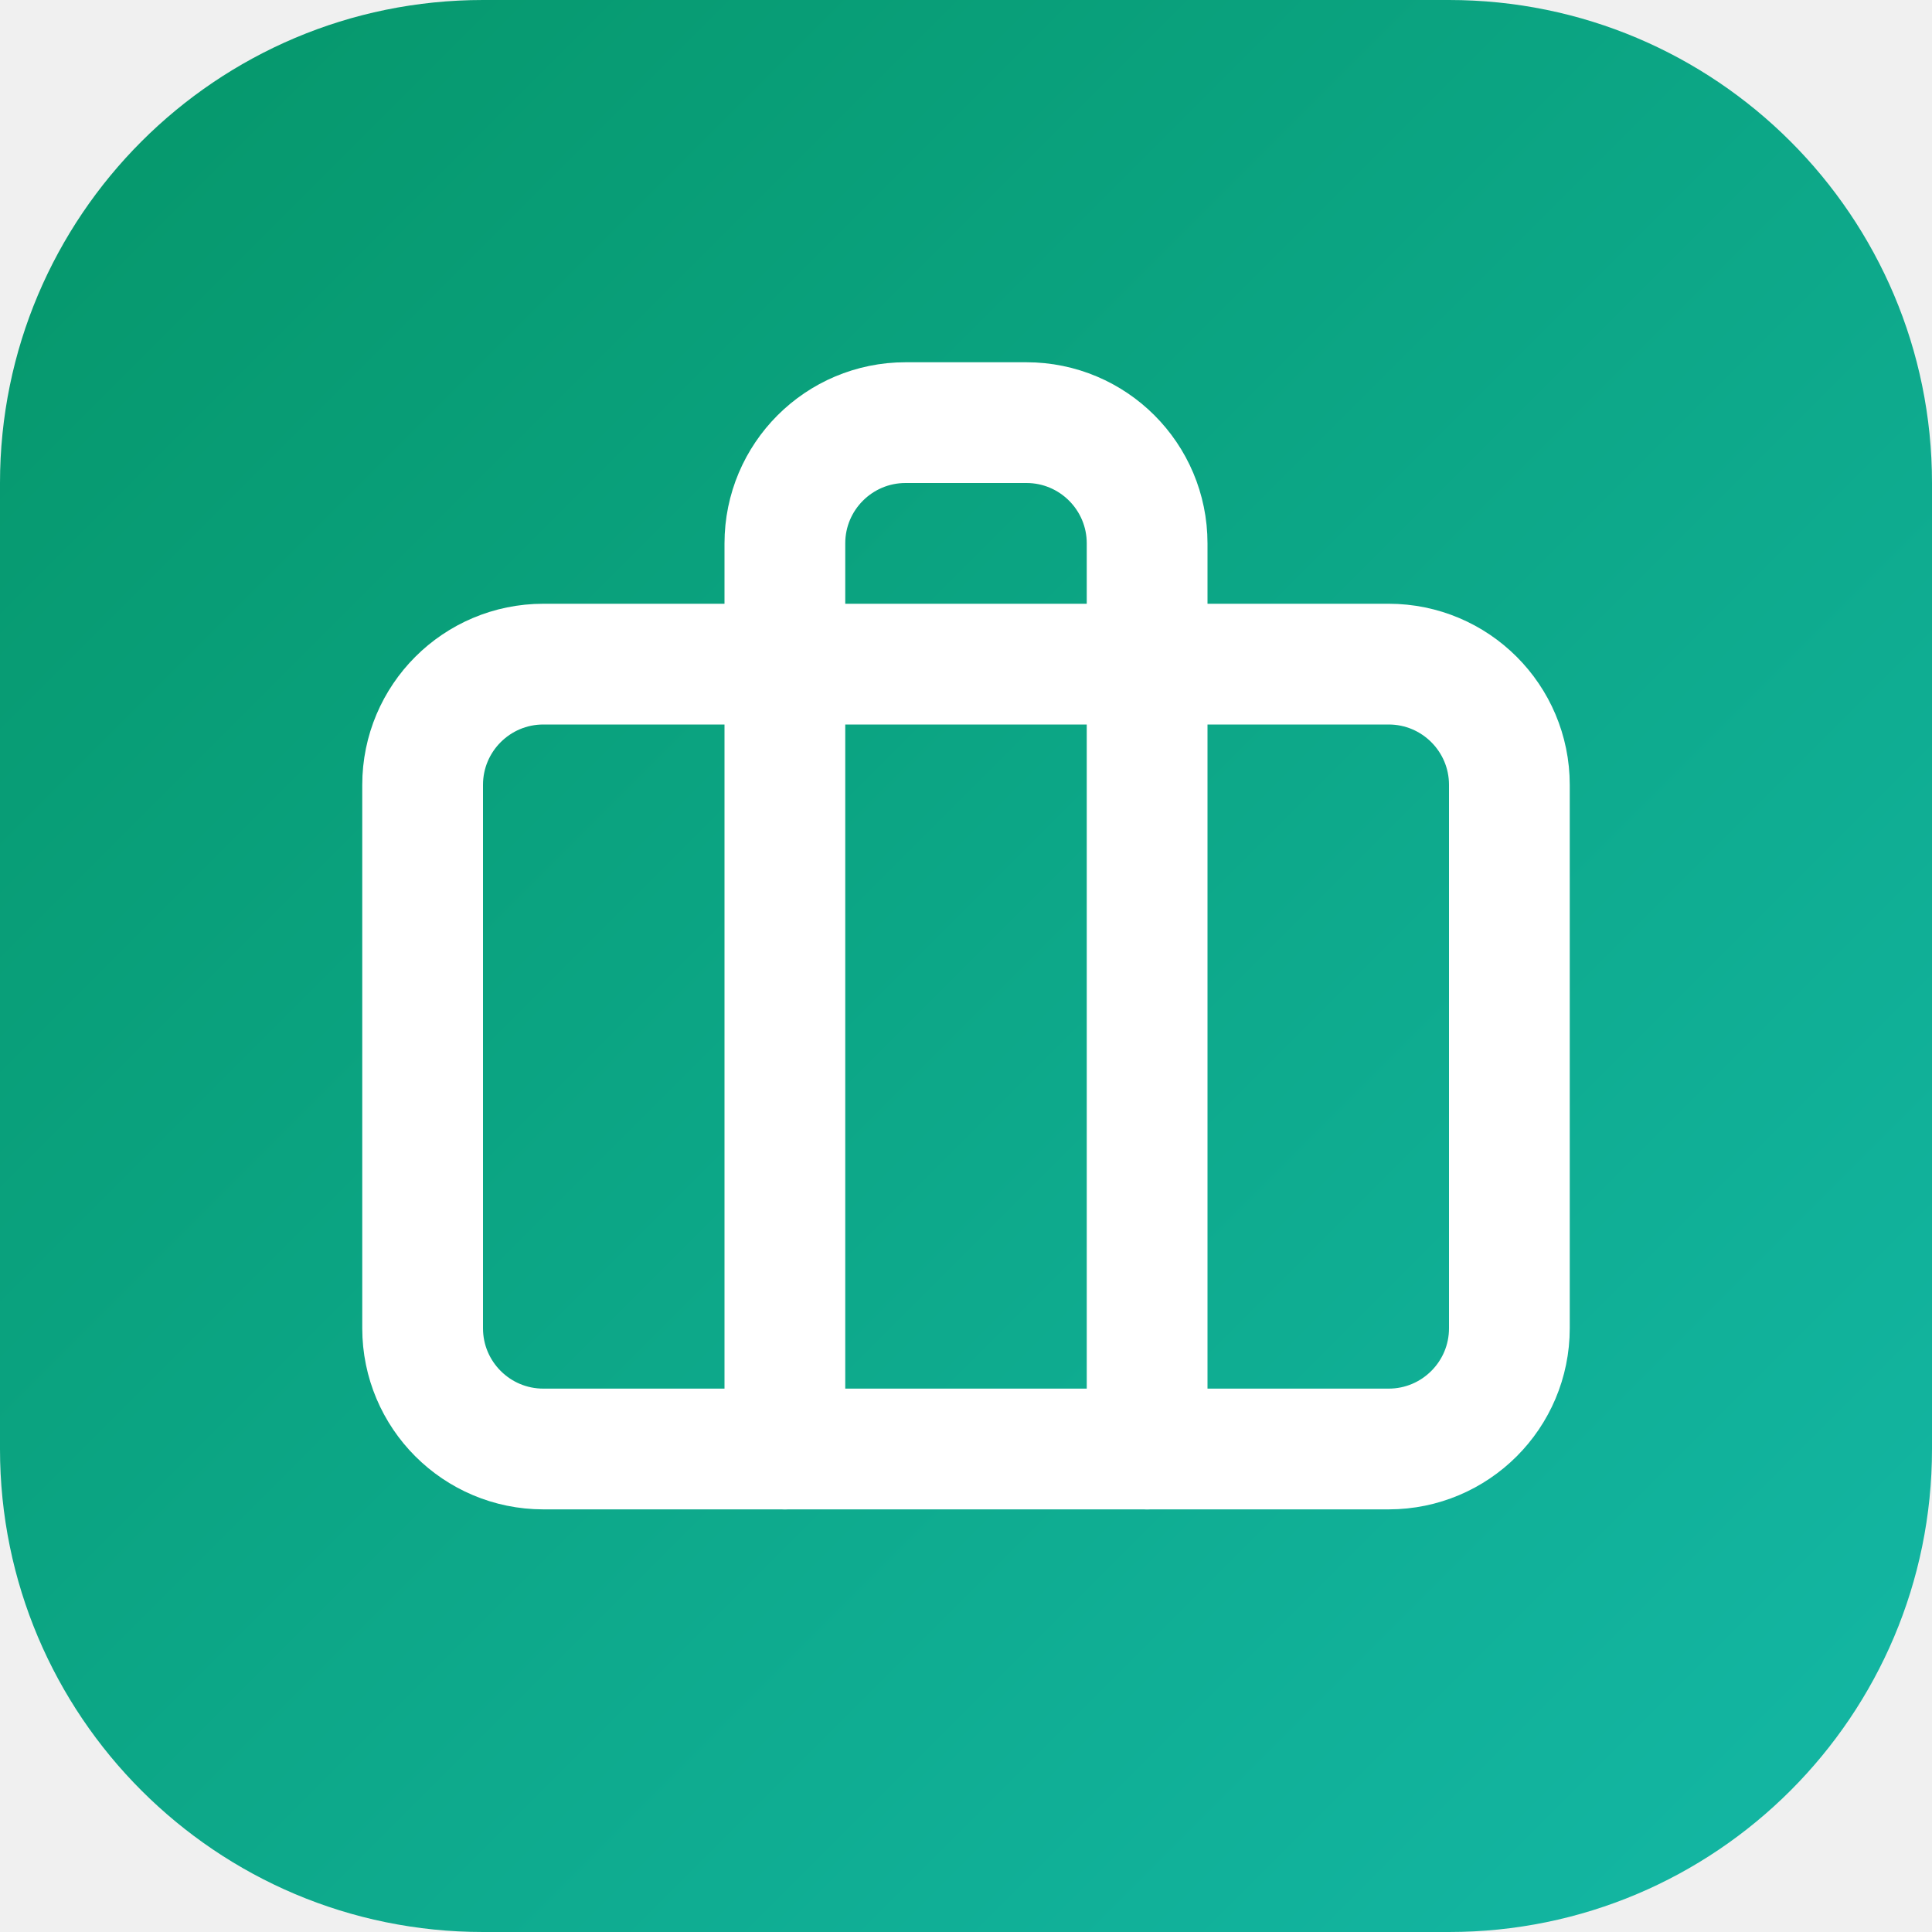
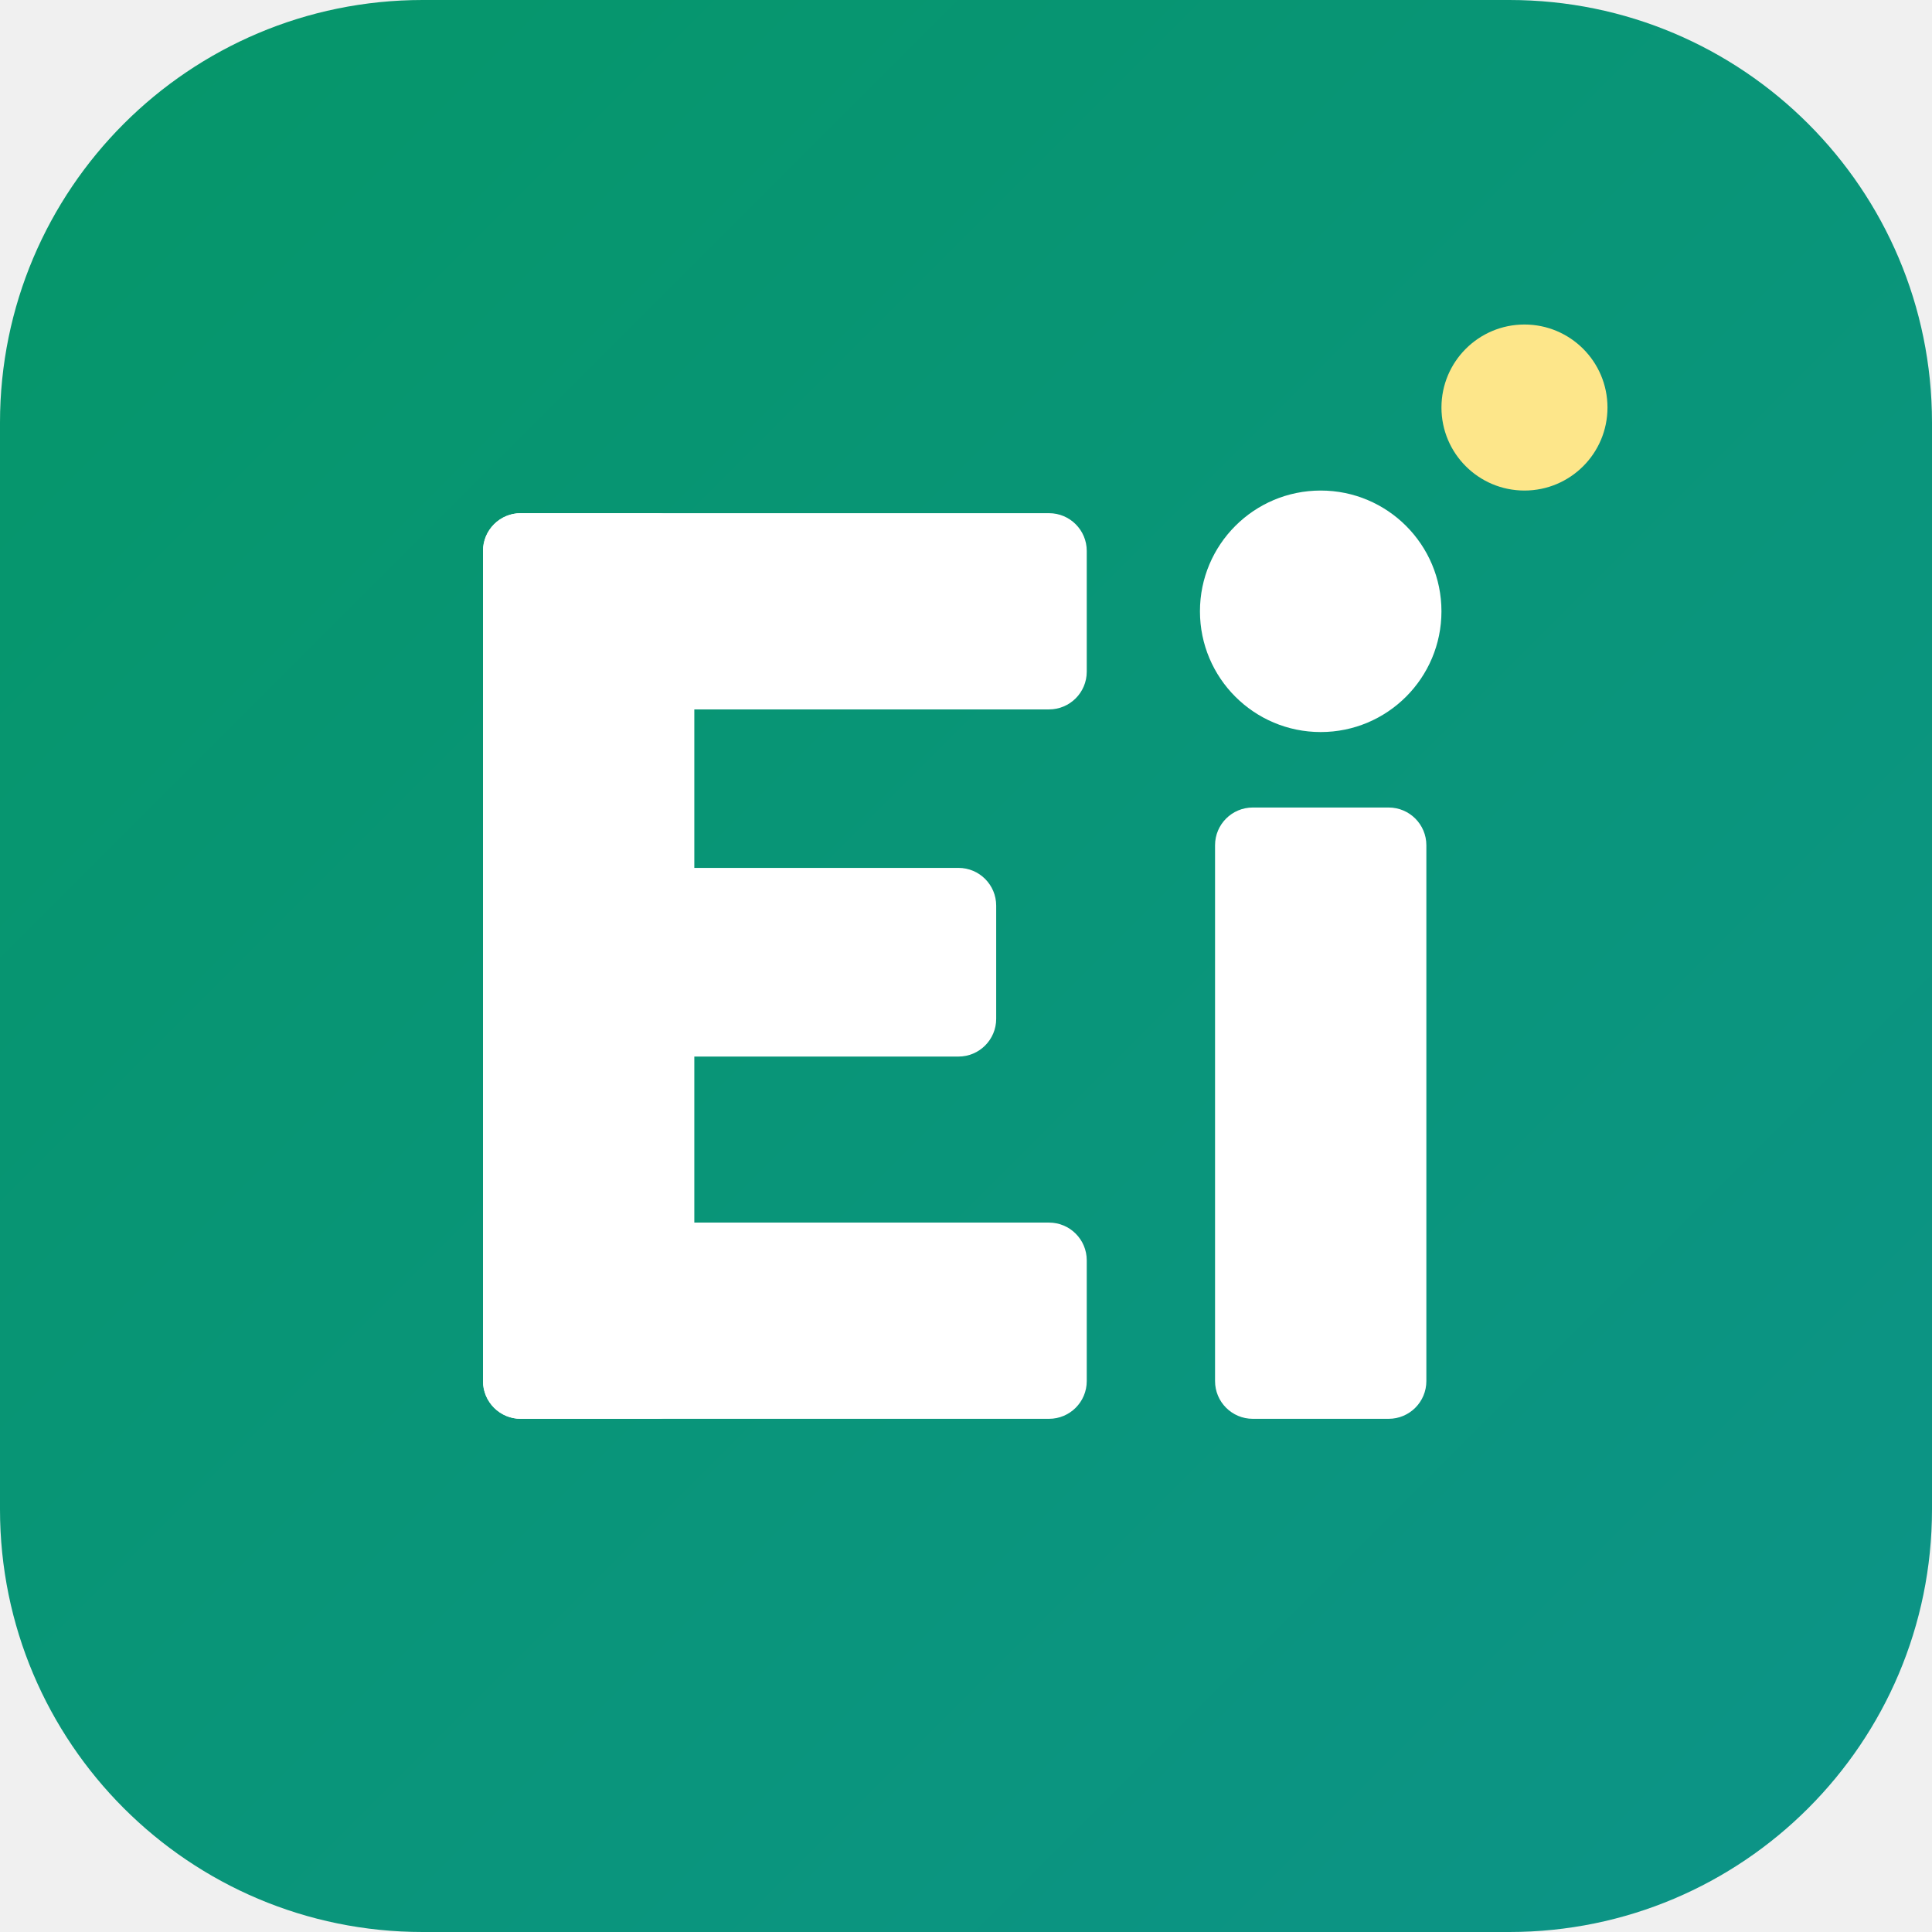
- <svg xmlns="http://www.w3.org/2000/svg" viewBox="0 0 64 64">
+ <svg xmlns="http://www.w3.org/2000/svg" viewBox="0 0 512 512">
  <defs>
    <linearGradient id="g" x1="0" y1="0" x2="1" y2="1">
      <stop offset="0" stop-color="#059669" />
-       <stop offset="1" stop-color="#14b8a6" />
+       <stop offset="1" stop-color="#0d9488" />
    </linearGradient>
  </defs>
-   <rect width="64" height="64" rx="16" fill="url(#g)" />
-   <g fill="none" stroke="#fff" stroke-width="4" stroke-linecap="round" stroke-linejoin="round">
-     <rect x="14" y="22" width="36" height="26" rx="4" />
-     <path d="M26 22v-4a4 4 0 0 1 4-4h4a4 4 0 0 1 4 4v4M26 22v26M38 22v26" />
+   <rect width="512" height="512" rx="112" fill="url(#g)" />
+   <g fill="#FFFFFF">
+     <rect x="128" y="136" width="56" height="240" rx="10" />
+     <rect x="128" y="136" width="160" height="52" rx="10" />
+     <rect x="128" y="230" width="136" height="50" rx="10" />
+     <rect x="128" y="324" width="160" height="52" rx="10" />
+     <rect x="322" y="214" width="56" height="162" rx="10" />
+     <circle cx="350" cy="162" r="32" />
  </g>
+   <circle cx="404" cy="108" r="22" fill="#FDE68A" />
</svg>
